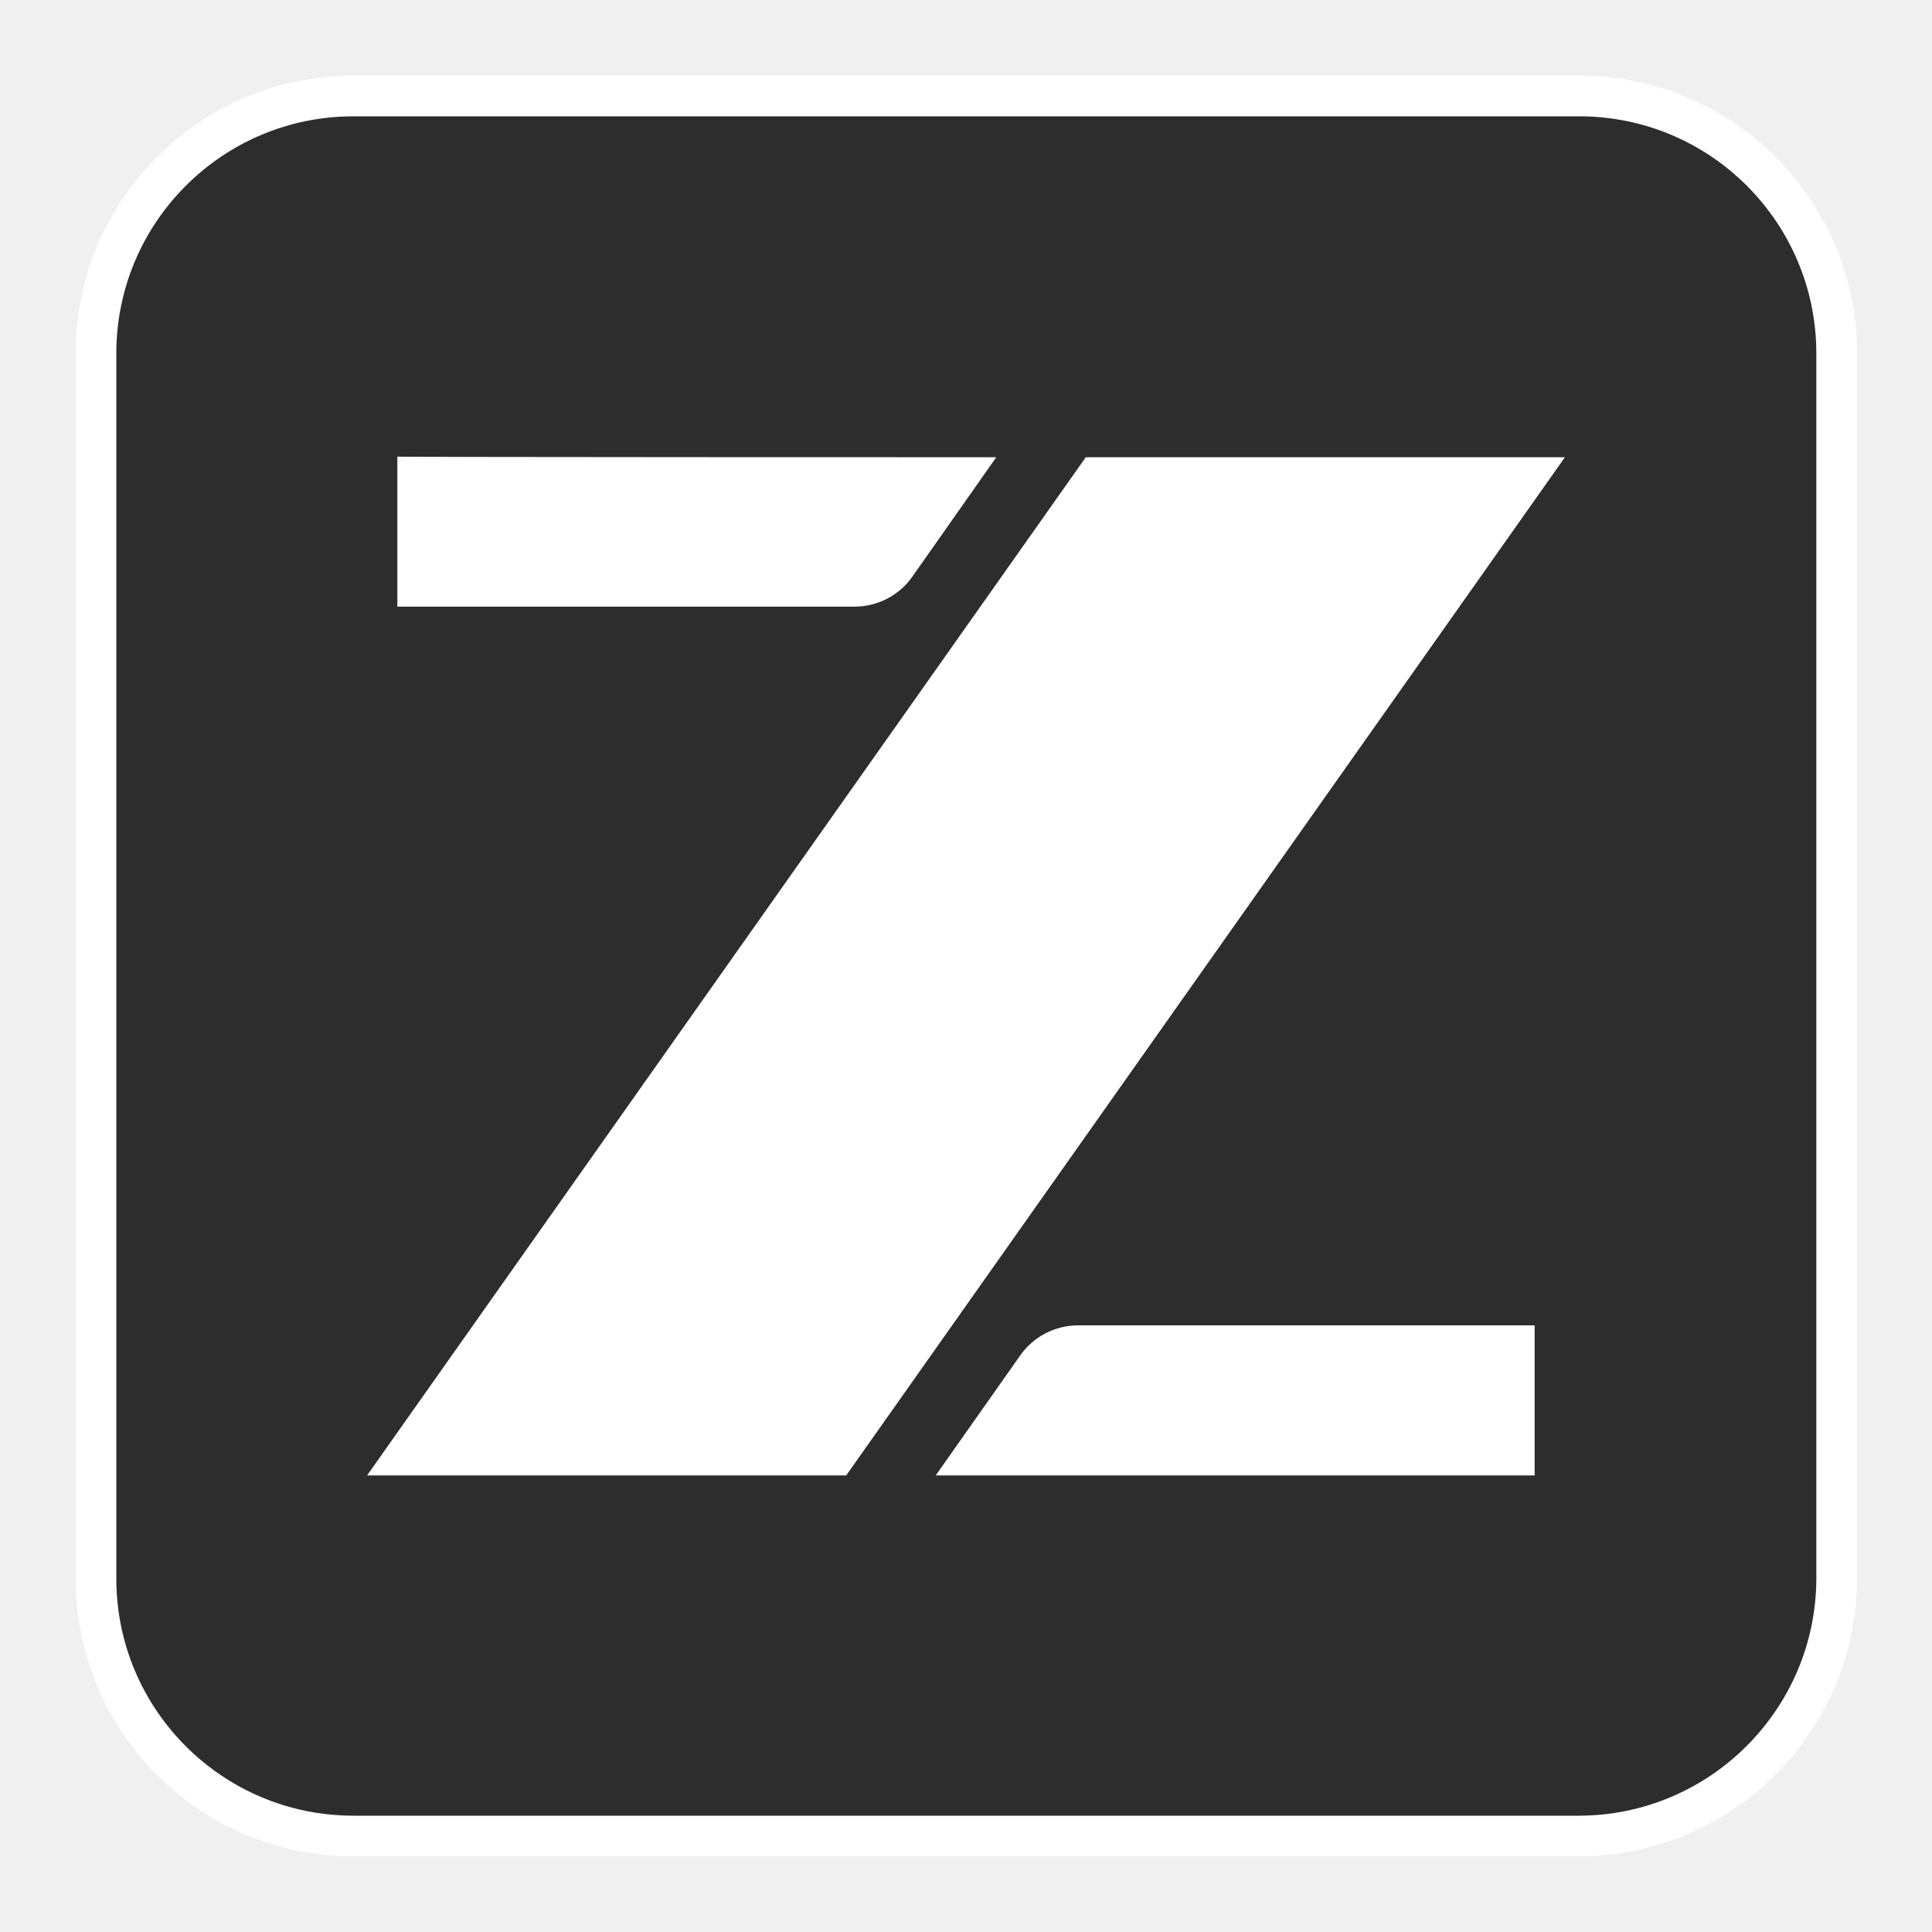
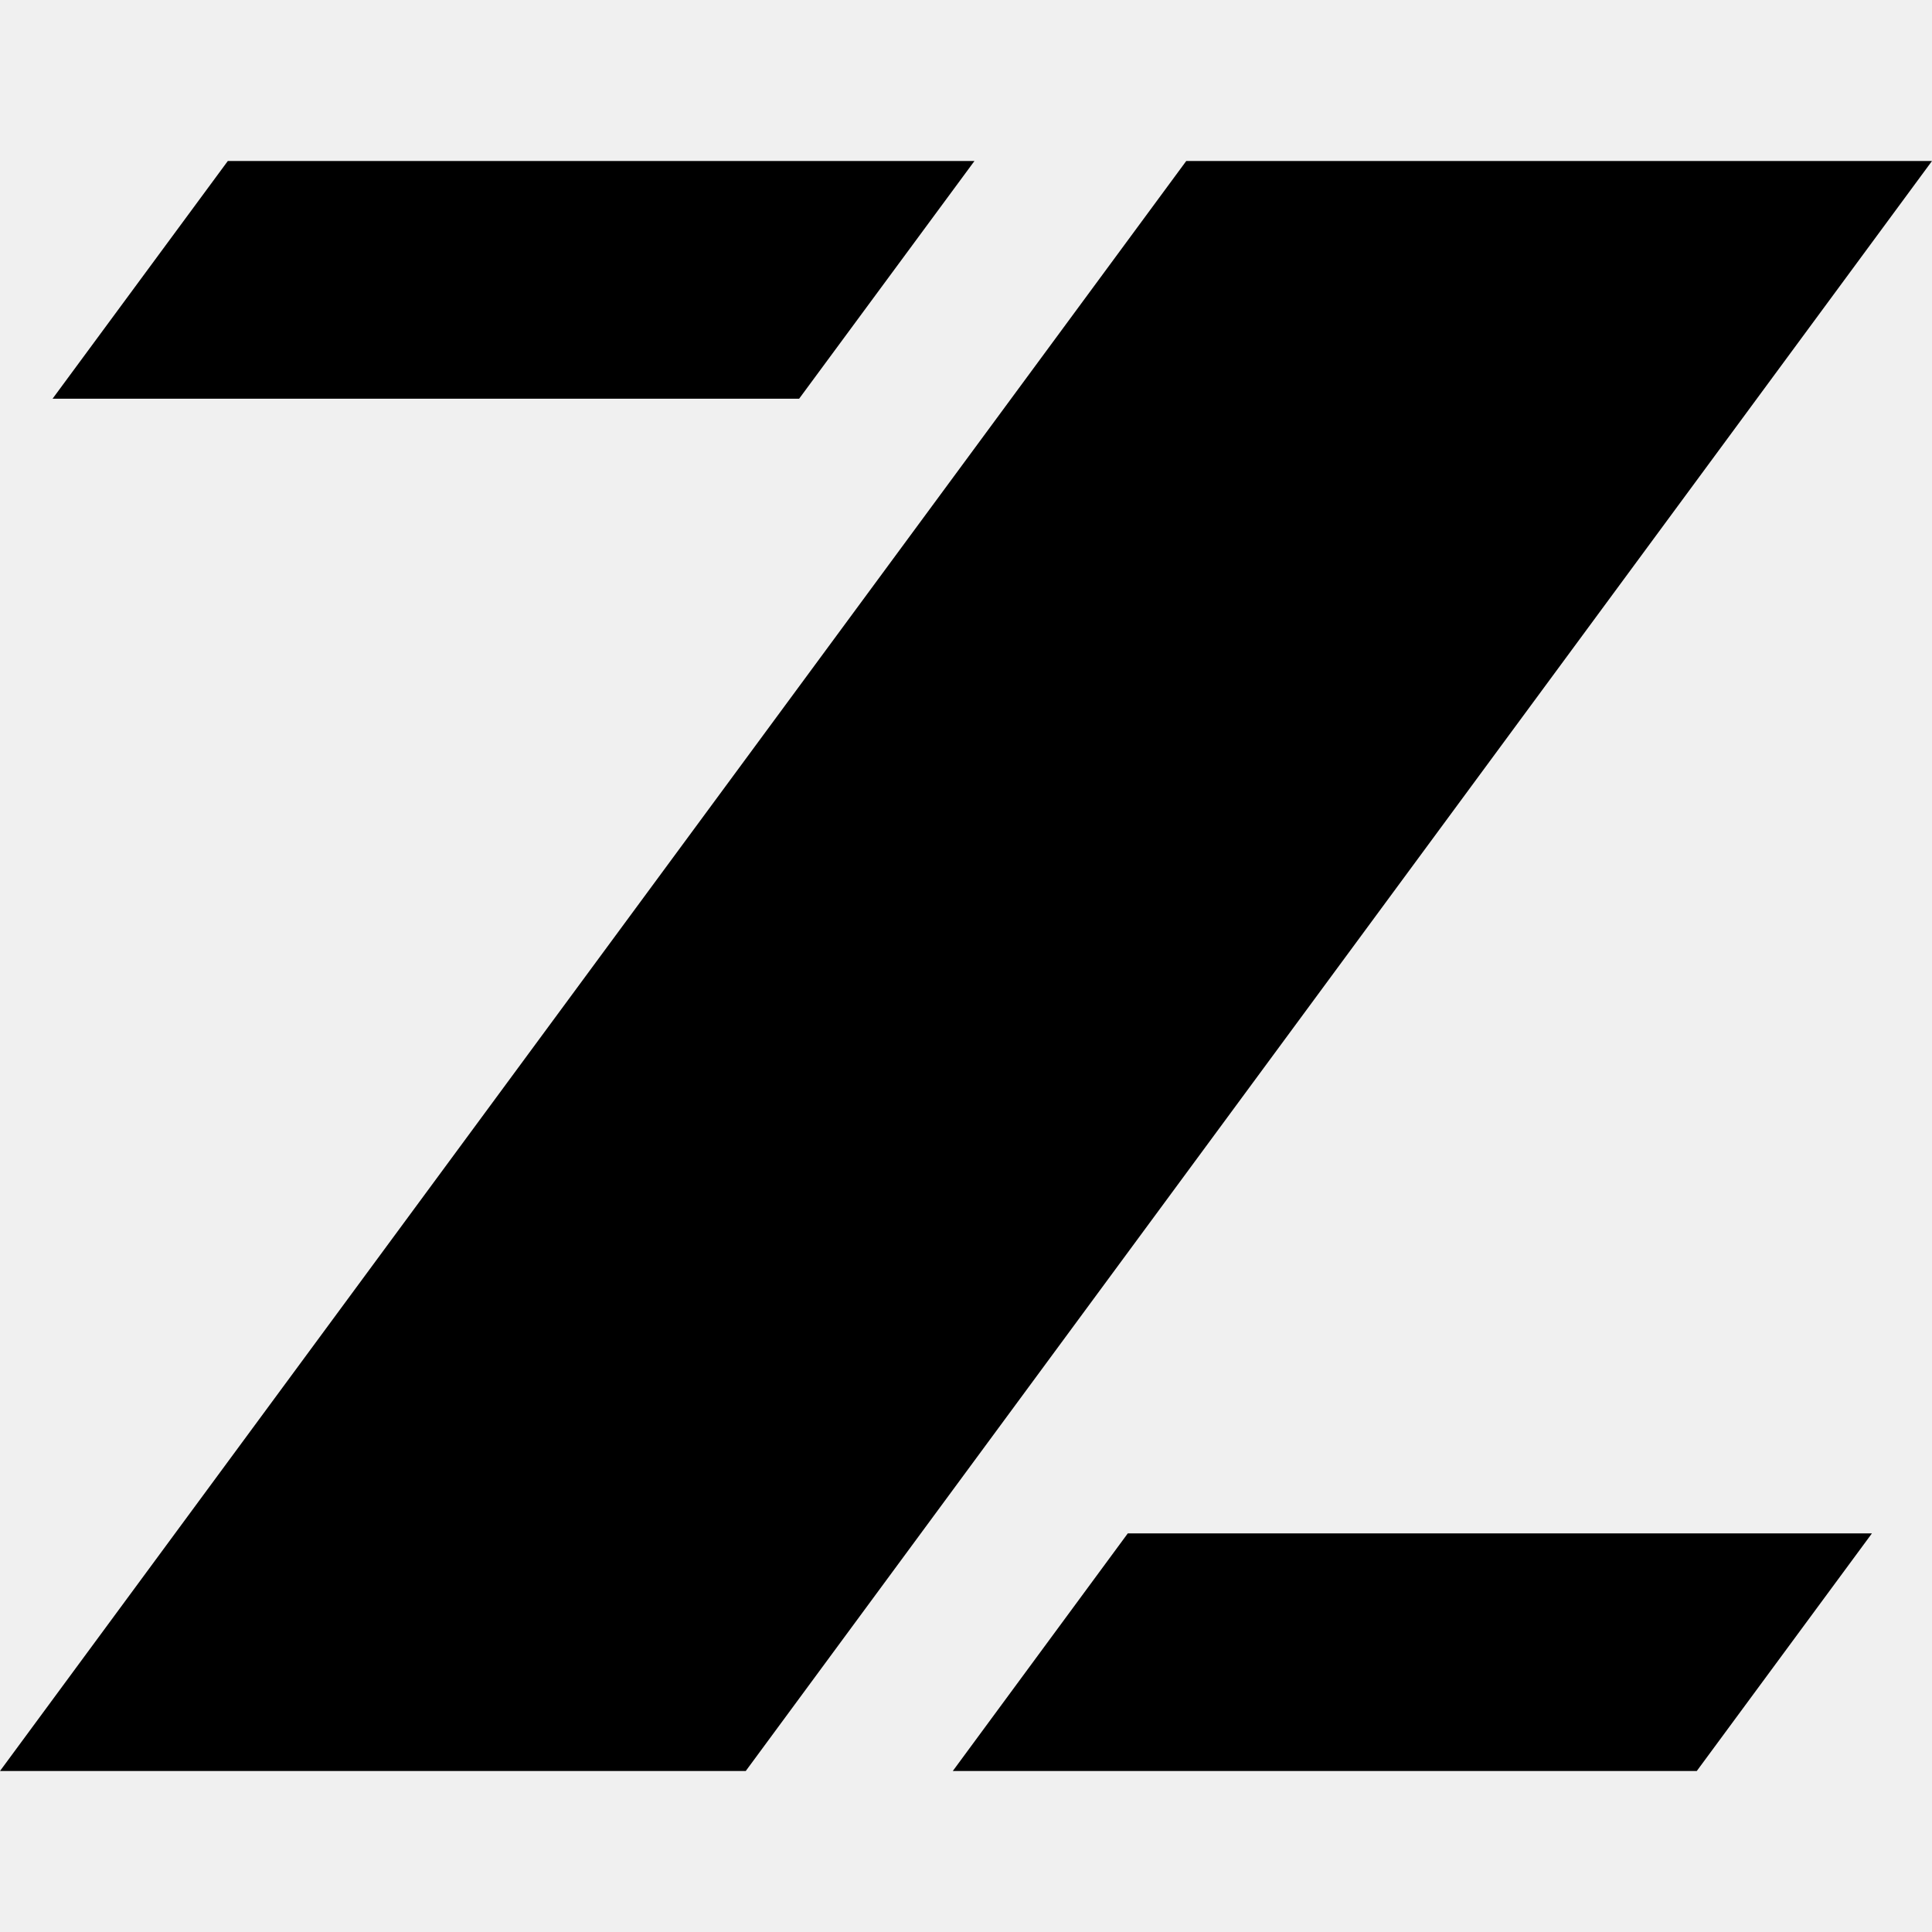
- <svg xmlns="http://www.w3.org/2000/svg" version="1.1" x="0px" y="0px" viewBox="0 0 30 30" style="enable-background:new 0 0 30 30;" xml:space="preserve">
-   <style type="text/css">
- 	.st0{opacity:0.3;fill:#E2E4E7;}
- 	.st1{opacity:0.8;fill:#E2E4E7;stroke:#FFFFFF;stroke-width:5;stroke-miterlimit:10;}
- 	.st2{fill:url(#SVGID_1_);}
- 	.st3{fill:none;stroke:#E0E4E9;stroke-width:0.25;stroke-miterlimit:10;}
- 	.st4{fill:none;}
- 	.st5{fill:#9DA1A5;}
- 	.st6{fill-rule:evenodd;clip-rule:evenodd;fill:none;}
- 	.st7{fill-rule:evenodd;clip-rule:evenodd;fill:#DFE2E7;}
- 	.st8{fill-rule:evenodd;clip-rule:evenodd;fill:#CDD4DA;}
- 	.st9{fill-rule:evenodd;clip-rule:evenodd;fill:#B3BCC7;}
- 	.st10{fill-rule:evenodd;clip-rule:evenodd;fill:#9DAAB7;}
- 	.st11{fill-rule:evenodd;clip-rule:evenodd;fill:#8698A8;}
- 	.st12{fill-rule:evenodd;clip-rule:evenodd;fill:url(#SVGID_2_);}
- 	.st13{fill-rule:evenodd;clip-rule:evenodd;fill:url(#SVGID_3_);}
- 	.st14{fill:#1F63EC;}
- 	.st15{fill:#2D2D2D;}
- 	.st16{fill:none;stroke:#E0E4E9;stroke-width:0.5;stroke-miterlimit:10;}
- 	.st17{fill-rule:evenodd;clip-rule:evenodd;fill:url(#SVGID_4_);}
- 	.st18{fill-rule:evenodd;clip-rule:evenodd;fill:url(#SVGID_5_);}
- 	.st19{fill:none;stroke:#677380;stroke-width:0.5;stroke-miterlimit:10;}
- 	.st20{fill:none;stroke:url(#SVGID_6_);stroke-width:2;stroke-miterlimit:10;}
- 	.st21{fill-rule:evenodd;clip-rule:evenodd;fill:url(#SVGID_7_);}
- 	.st22{fill-rule:evenodd;clip-rule:evenodd;fill:url(#SVGID_8_);}
- 	.st23{fill:#FFFFFF;}
- 	.st24{fill-rule:evenodd;clip-rule:evenodd;fill:#2D2D2D;}
- 	.st25{clip-path:url(#SVGID_10_);}
- 	.st26{clip-path:url(#SVGID_12_);}
- 	.st27{fill:url(#SVGID_13_);}
- 	.st28{fill-rule:evenodd;clip-rule:evenodd;fill:url(#SVGID_14_);}
- 	.st29{fill-rule:evenodd;clip-rule:evenodd;fill:url(#SVGID_15_);}
- 	.st30{clip-path:url(#SVGID_17_);}
- 	.st31{clip-path:url(#SVGID_19_);}
- 	.st32{fill:url(#SVGID_20_);}
- 	.st33{fill:none;stroke:url(#SVGID_21_);stroke-width:2;stroke-miterlimit:10;}
- 	.st34{fill-rule:evenodd;clip-rule:evenodd;fill:url(#SVGID_22_);}
- 	.st35{fill-rule:evenodd;clip-rule:evenodd;fill:url(#SVGID_23_);}
- 	.st36{clip-path:url(#SVGID_25_);}
- 	.st37{clip-path:url(#SVGID_27_);}
- 	.st38{fill:url(#SVGID_28_);}
- 	.st39{clip-path:url(#SVGID_30_);}
- 	.st40{clip-path:url(#SVGID_32_);}
- 	.st41{fill:url(#SVGID_33_);}
- 	.st42{fill-rule:evenodd;clip-rule:evenodd;fill:#126EF6;}
- 	.st43{fill-rule:evenodd;clip-rule:evenodd;fill:#FFFFFF;}
- 	.st44{clip-path:url(#SVGID_35_);}
- 	.st45{clip-path:url(#SVGID_37_);}
- 	.st46{fill:url(#SVGID_38_);}
- 	.st47{fill-rule:evenodd;clip-rule:evenodd;fill:#9DA1A5;}
- 	.st48{fill-rule:evenodd;clip-rule:evenodd;fill:url(#SVGID_39_);}
- 	.st49{fill-rule:evenodd;clip-rule:evenodd;fill:url(#SVGID_40_);}
- 	.st50{fill-rule:evenodd;clip-rule:evenodd;fill:url(#SVGID_41_);}
- 	.st51{fill-rule:evenodd;clip-rule:evenodd;fill:url(#SVGID_42_);}
- 	.st52{fill:none;stroke:url(#SVGID_43_);stroke-width:2;stroke-miterlimit:10;}
- 	.st53{fill-rule:evenodd;clip-rule:evenodd;fill:none;stroke:#E0E4E9;stroke-width:0.5;stroke-miterlimit:10;}
- 	.st54{fill-rule:evenodd;clip-rule:evenodd;fill:url(#SVGID_44_);}
- 	.st55{fill-rule:evenodd;clip-rule:evenodd;fill:url(#SVGID_45_);}
- 	.st56{fill-rule:evenodd;clip-rule:evenodd;fill:url(#SVGID_46_);}
- 	.st57{fill-rule:evenodd;clip-rule:evenodd;fill:url(#SVGID_47_);}
- 	.st58{fill-rule:evenodd;clip-rule:evenodd;fill:url(#SVGID_48_);}
- 	.st59{fill-rule:evenodd;clip-rule:evenodd;fill:url(#SVGID_49_);}
- 	.st60{fill-rule:evenodd;clip-rule:evenodd;fill:url(#SVGID_50_);}
- 	.st61{fill-rule:evenodd;clip-rule:evenodd;fill:url(#SVGID_51_);}
- 	.st62{fill-rule:evenodd;clip-rule:evenodd;fill:url(#SVGID_52_);}
- 	.st63{fill-rule:evenodd;clip-rule:evenodd;fill:url(#SVGID_53_);}
- 	.st64{clip-path:url(#SVGID_55_);}
- 	.st65{clip-path:url(#SVGID_57_);}
- 	.st66{fill:url(#SVGID_58_);}
- 	.st67{clip-path:url(#SVGID_60_);}
- 	.st68{clip-path:url(#SVGID_62_);}
- 	.st69{fill:url(#SVGID_63_);}
- 	.st70{fill:none;stroke:url(#SVGID_64_);stroke-width:2;stroke-miterlimit:10;}
- 	.st71{clip-path:url(#SVGID_66_);}
- 	.st72{clip-path:url(#SVGID_68_);}
- 	.st73{fill:url(#SVGID_69_);}
- 	.st74{clip-path:url(#SVGID_71_);}
- 	.st75{clip-path:url(#SVGID_73_);}
- 	.st76{fill:url(#SVGID_74_);}
- 	.st77{clip-path:url(#SVGID_76_);}
- 	.st78{clip-path:url(#SVGID_78_);}
- 	.st79{fill:url(#SVGID_79_);}
- 	.st80{fill-rule:evenodd;clip-rule:evenodd;fill:url(#SVGID_80_);}
- 	.st81{fill-rule:evenodd;clip-rule:evenodd;fill:url(#SVGID_81_);}
- 	.st82{clip-path:url(#SVGID_83_);}
- 	.st83{clip-path:url(#SVGID_85_);}
- 	.st84{fill:url(#SVGID_86_);}
- 	.st85{fill-rule:evenodd;clip-rule:evenodd;fill:url(#SVGID_87_);}
- 	.st86{fill-rule:evenodd;clip-rule:evenodd;fill:url(#SVGID_88_);}
- 	.st87{clip-path:url(#SVGID_90_);}
- 	.st88{clip-path:url(#SVGID_92_);}
- 	.st89{fill:url(#SVGID_93_);}
- 	.st90{fill:none;stroke:url(#SVGID_94_);stroke-width:2;stroke-miterlimit:10;}
- 	.st91{fill-rule:evenodd;clip-rule:evenodd;fill:url(#SVGID_95_);}
- 	.st92{fill-rule:evenodd;clip-rule:evenodd;fill:url(#SVGID_96_);}
- 	.st93{clip-path:url(#SVGID_98_);}
- 	.st94{clip-path:url(#SVGID_100_);}
- 	.st95{fill:url(#SVGID_101_);}
- 	.st96{clip-path:url(#SVGID_103_);}
- 	.st97{clip-path:url(#SVGID_105_);}
- 	.st98{fill:url(#SVGID_106_);}
- 	.st99{clip-path:url(#SVGID_108_);}
- 	.st100{clip-path:url(#SVGID_110_);}
- 	.st101{fill:url(#SVGID_111_);}
- 	.st102{fill:#FFFFFF;stroke:#B3BCC7;stroke-width:0.275;stroke-miterlimit:10;}
- 	.st103{clip-path:url(#SVGID_113_);}
- 	.st104{fill:#FDD138;}
- 	.st105{fill:#FCA62F;}
- 	.st106{fill:#FB7927;}
- 	.st107{fill:#F44B22;}
- 	.st108{fill:#D81915;}
- 	.st109{fill:#2D2D2D;stroke:#FFFFFF;stroke-width:0.335;stroke-miterlimit:10;}
- 	.st110{fill:none;stroke:#65727F;stroke-width:2;stroke-miterlimit:10;}
- 	.st111{fill:none;stroke:#65727F;stroke-width:0.75;stroke-miterlimit:10;}
- 	.st112{fill:url(#SVGID_114_);}
- 	.st113{fill:#D06C50;}
- 	.st114{fill:#2D2D2D;stroke:#B3BCC7;stroke-width:0.275;stroke-miterlimit:10;}
- 	.st115{opacity:0.2;}
- 	.st116{fill:none;stroke:#677380;stroke-width:0.356;stroke-miterlimit:10;}
- 	.st117{fill:none;stroke:#677380;stroke-width:0.356;stroke-miterlimit:10;stroke-dasharray:1.021,1.021;}
- 	.st118{fill:none;stroke:#677380;stroke-width:0.356;stroke-miterlimit:10;stroke-dasharray:1.02,1.02;}
- 	.st119{opacity:0.2;fill:none;}
- 	.st120{fill:none;stroke:#677380;stroke-width:0.369;stroke-miterlimit:10;}
- 	.st121{fill:none;stroke:#677380;stroke-width:0.369;stroke-miterlimit:10;stroke-dasharray:1.051,1.051;}
- 	.st122{opacity:0.3;fill:#1F63EC;}
- 	.st123{fill:#2D2D2D;stroke:#FFFFFF;stroke-width:0.316;stroke-miterlimit:10;}
- 	.st124{fill:#FFFFFF;stroke:#B3BCC7;stroke-width:0.316;stroke-miterlimit:10;}
- 	.st125{clip-path:url(#SVGID_118_);}
- 	.st126{fill:url(#SVGID_119_);}
- 	.st127{fill:none;stroke:#DFE2E7;stroke-width:0.75;stroke-miterlimit:10;}
- 	.st128{fill:#9DA1A5;stroke:#FFFFFF;stroke-miterlimit:10;}
- 	.st129{fill:url(#SVGID_120_);}
- 	.st130{fill:none;stroke:#677380;stroke-width:0.75;stroke-miterlimit:10;}
- 	.st131{opacity:0.4;}
- 	.st132{clip-path:url(#SVGID_122_);}
- 	.st133{clip-path:url(#SVGID_124_);}
- 	.st134{fill:url(#SVGID_125_);}
- 	.st135{fill:none;stroke:#8392A3;stroke-width:0.35;stroke-miterlimit:10;}
- 	.st136{fill:none;stroke:#8392A3;stroke-width:0.35;stroke-miterlimit:10;stroke-dasharray:0.995,0.995;}
- 	.st137{fill:none;stroke:#8392A3;stroke-width:0.35;stroke-miterlimit:10;stroke-dasharray:1.004,1.004;}
- 	.st138{fill:none;stroke:url(#SVGID_126_);stroke-width:1.5;stroke-miterlimit:10;}
- 	.st139{fill:url(#SVGID_127_);}
- 	.st140{fill:none;stroke:#DDE0E4;stroke-width:0.35;stroke-miterlimit:10;}
- 	.st141{fill:#2D2D2D;stroke:#A9B3BE;stroke-width:0.275;stroke-miterlimit:10;}
- 	.st142{fill-rule:evenodd;clip-rule:evenodd;fill:#126EF4;}
- 	.st143{fill:#FFFFFF;stroke:#B1BAC4;stroke-width:0.275;stroke-miterlimit:10;}
- 	.st144{fill:#CE6C50;}
- 	.st145{fill:#5B5B5B;}
- 	.st146{fill:#8392A3;}
- 	.st147{fill:none;stroke:url(#SVGID_128_);stroke-width:1.5;stroke-miterlimit:10;}
- 	.st148{fill:url(#SVGID_129_);}
- 	.st149{fill:none;stroke:#B5BDC4;stroke-width:0.7;stroke-miterlimit:10;}
- 	.st150{opacity:0.6;fill:none;stroke:#78838E;stroke-width:0.35;stroke-miterlimit:10;}
- 	.st151{opacity:0.2;fill:none;stroke:#8392A3;stroke-width:0.35;stroke-miterlimit:10;stroke-dasharray:1,1;}
- 	.st152{fill:none;stroke:#DDE0E4;stroke-width:0.75;stroke-miterlimit:10;}
- 	.st153{fill:none;stroke:#8392A3;stroke-width:0.5;stroke-miterlimit:10;}
- 	.st154{opacity:0.2;fill:none;stroke:#677380;stroke-width:0.356;stroke-miterlimit:10;stroke-dasharray:1.018,1.018;}
- 	.st155{fill:none;stroke:#DDE0E4;stroke-width:0.765;stroke-miterlimit:10;}
- 	.st156{fill:url(#SVGID_130_);}
- 	.st157{fill:url(#SVGID_131_);}
- 	.st158{fill:#B1BAC4;}
- 	.st159{fill:#CBD1D8;}
- 	.st160{fill:#0B1B2B;}
- 	.st161{fill:#91D119;}
- 	.st162{opacity:0.7;}
- 	.st163{fill:#FFFFFF;stroke:#000000;stroke-width:0.442;stroke-miterlimit:10;}
- 	.st164{fill:none;stroke:#939CAA;stroke-width:0.221;stroke-miterlimit:10;}
- 	.st165{fill:none;stroke:#FFFFFF;stroke-width:3.092;stroke-miterlimit:10;}
- 	.st166{fill:url(#SVGID_132_);}
- 	.st167{fill:none;stroke:url(#SVGID_133_);stroke-width:1.714;stroke-miterlimit:10;}
- 	.st168{fill:url(#SVGID_134_);}
- 	.st169{fill:url(#SVGID_135_);}
- 	.st170{fill:url(#SVGID_136_);}
- 	.st171{fill:url(#SVGID_137_);}
- 	.st172{fill:url(#SVGID_138_);}
- 	.st173{fill:url(#SVGID_139_);}
- 	.st174{fill:url(#SVGID_140_);}
- 	.st175{fill:url(#SVGID_141_);}
- 	.st176{fill:url(#SVGID_142_);}
- 	.st177{fill:url(#SVGID_143_);}
- 	.st178{fill:url(#SVGID_144_);}
- 	.st179{fill:none;stroke:#1F63EC;stroke-width:4;stroke-miterlimit:10;}
- 	.st180{fill:none;stroke:#0B1B2B;stroke-width:4;stroke-miterlimit:10;}
- 	.st181{fill:none;stroke:#677380;stroke-width:0.399;stroke-miterlimit:10;}
- 	.st182{fill:none;stroke:#677380;stroke-width:0.399;stroke-miterlimit:10;stroke-dasharray:1.14,1.14;}
- 	.st183{fill:#257AF1;}
- 	.st184{opacity:0.3;fill:#FFFFFF;}
- 	.st185{fill:none;stroke:#98A5B2;stroke-width:4;stroke-miterlimit:10;}
- 	.st186{fill:none;stroke:#65727F;stroke-width:0.399;stroke-miterlimit:10;}
- 	.st187{fill:none;stroke:#65727F;stroke-width:0.399;stroke-miterlimit:10;stroke-dasharray:1.14,1.14;}
- 	.st188{fill:none;stroke:#DDDFE4;stroke-width:0.75;stroke-miterlimit:10;}
- 	.st189{fill:#9A9EA2;}
- 	.st190{fill-rule:evenodd;clip-rule:evenodd;fill:#3267AC;}
- 	.st191{fill:#FFFFFF;stroke:#AFB8C3;stroke-width:0.275;stroke-miterlimit:10;}
- 	.st192{fill:#C5694E;}
- 	.st193{fill:#8192A2;}
- 	.st194{fill:#2D2D2D;stroke:#FFFFFF;stroke-width:0.632;stroke-miterlimit:10;}
- </style>
-   <g id="图层_2">
- </g>
-   <g id="图层_1">
-     <path class="st194" d="M24.51,28.51H5.49c-2.21,0-4-1.79-4-4V5.49c0-2.21,1.79-4,4-4h19.03c2.21,0,4,1.79,4,4v19.03   C28.51,26.72,26.72,28.51,24.51,28.51z" />
-     <g>
-       <g>
-         <g>
-           <g>
-             <path class="st23" d="M15.47,7.1l-1.3,1.85c-0.2,0.29-0.54,0.47-0.9,0.47h-7.1V7.09C6.16,7.1,15.47,7.1,15.47,7.1z" />
-             <polygon class="st23" points="24.3,7.1 13.14,22.91 5.7,22.91 16.86,7.1      " />
-             <path class="st23" d="M14.53,22.91l1.31-1.86c0.2-0.29,0.54-0.47,0.9-0.47h7.09v2.33H14.53z" />
-           </g>
-         </g>
-       </g>
-     </g>
-   </g>
+ <svg xmlns="http://www.w3.org/2000/svg" fill="currentColor" fill-rule="evenodd" height="1em" style="flex:none;line-height:1" viewBox="0 0 24 24" width="1em">
+   <path d="M12.105 2L9.927 4.953H.653L2.83 2h9.276zM23.254 19.048L21.078 22h-9.242l2.174-2.952h9.244zM24 2L9.264 22H0L14.736 2H24z" />
</svg>
